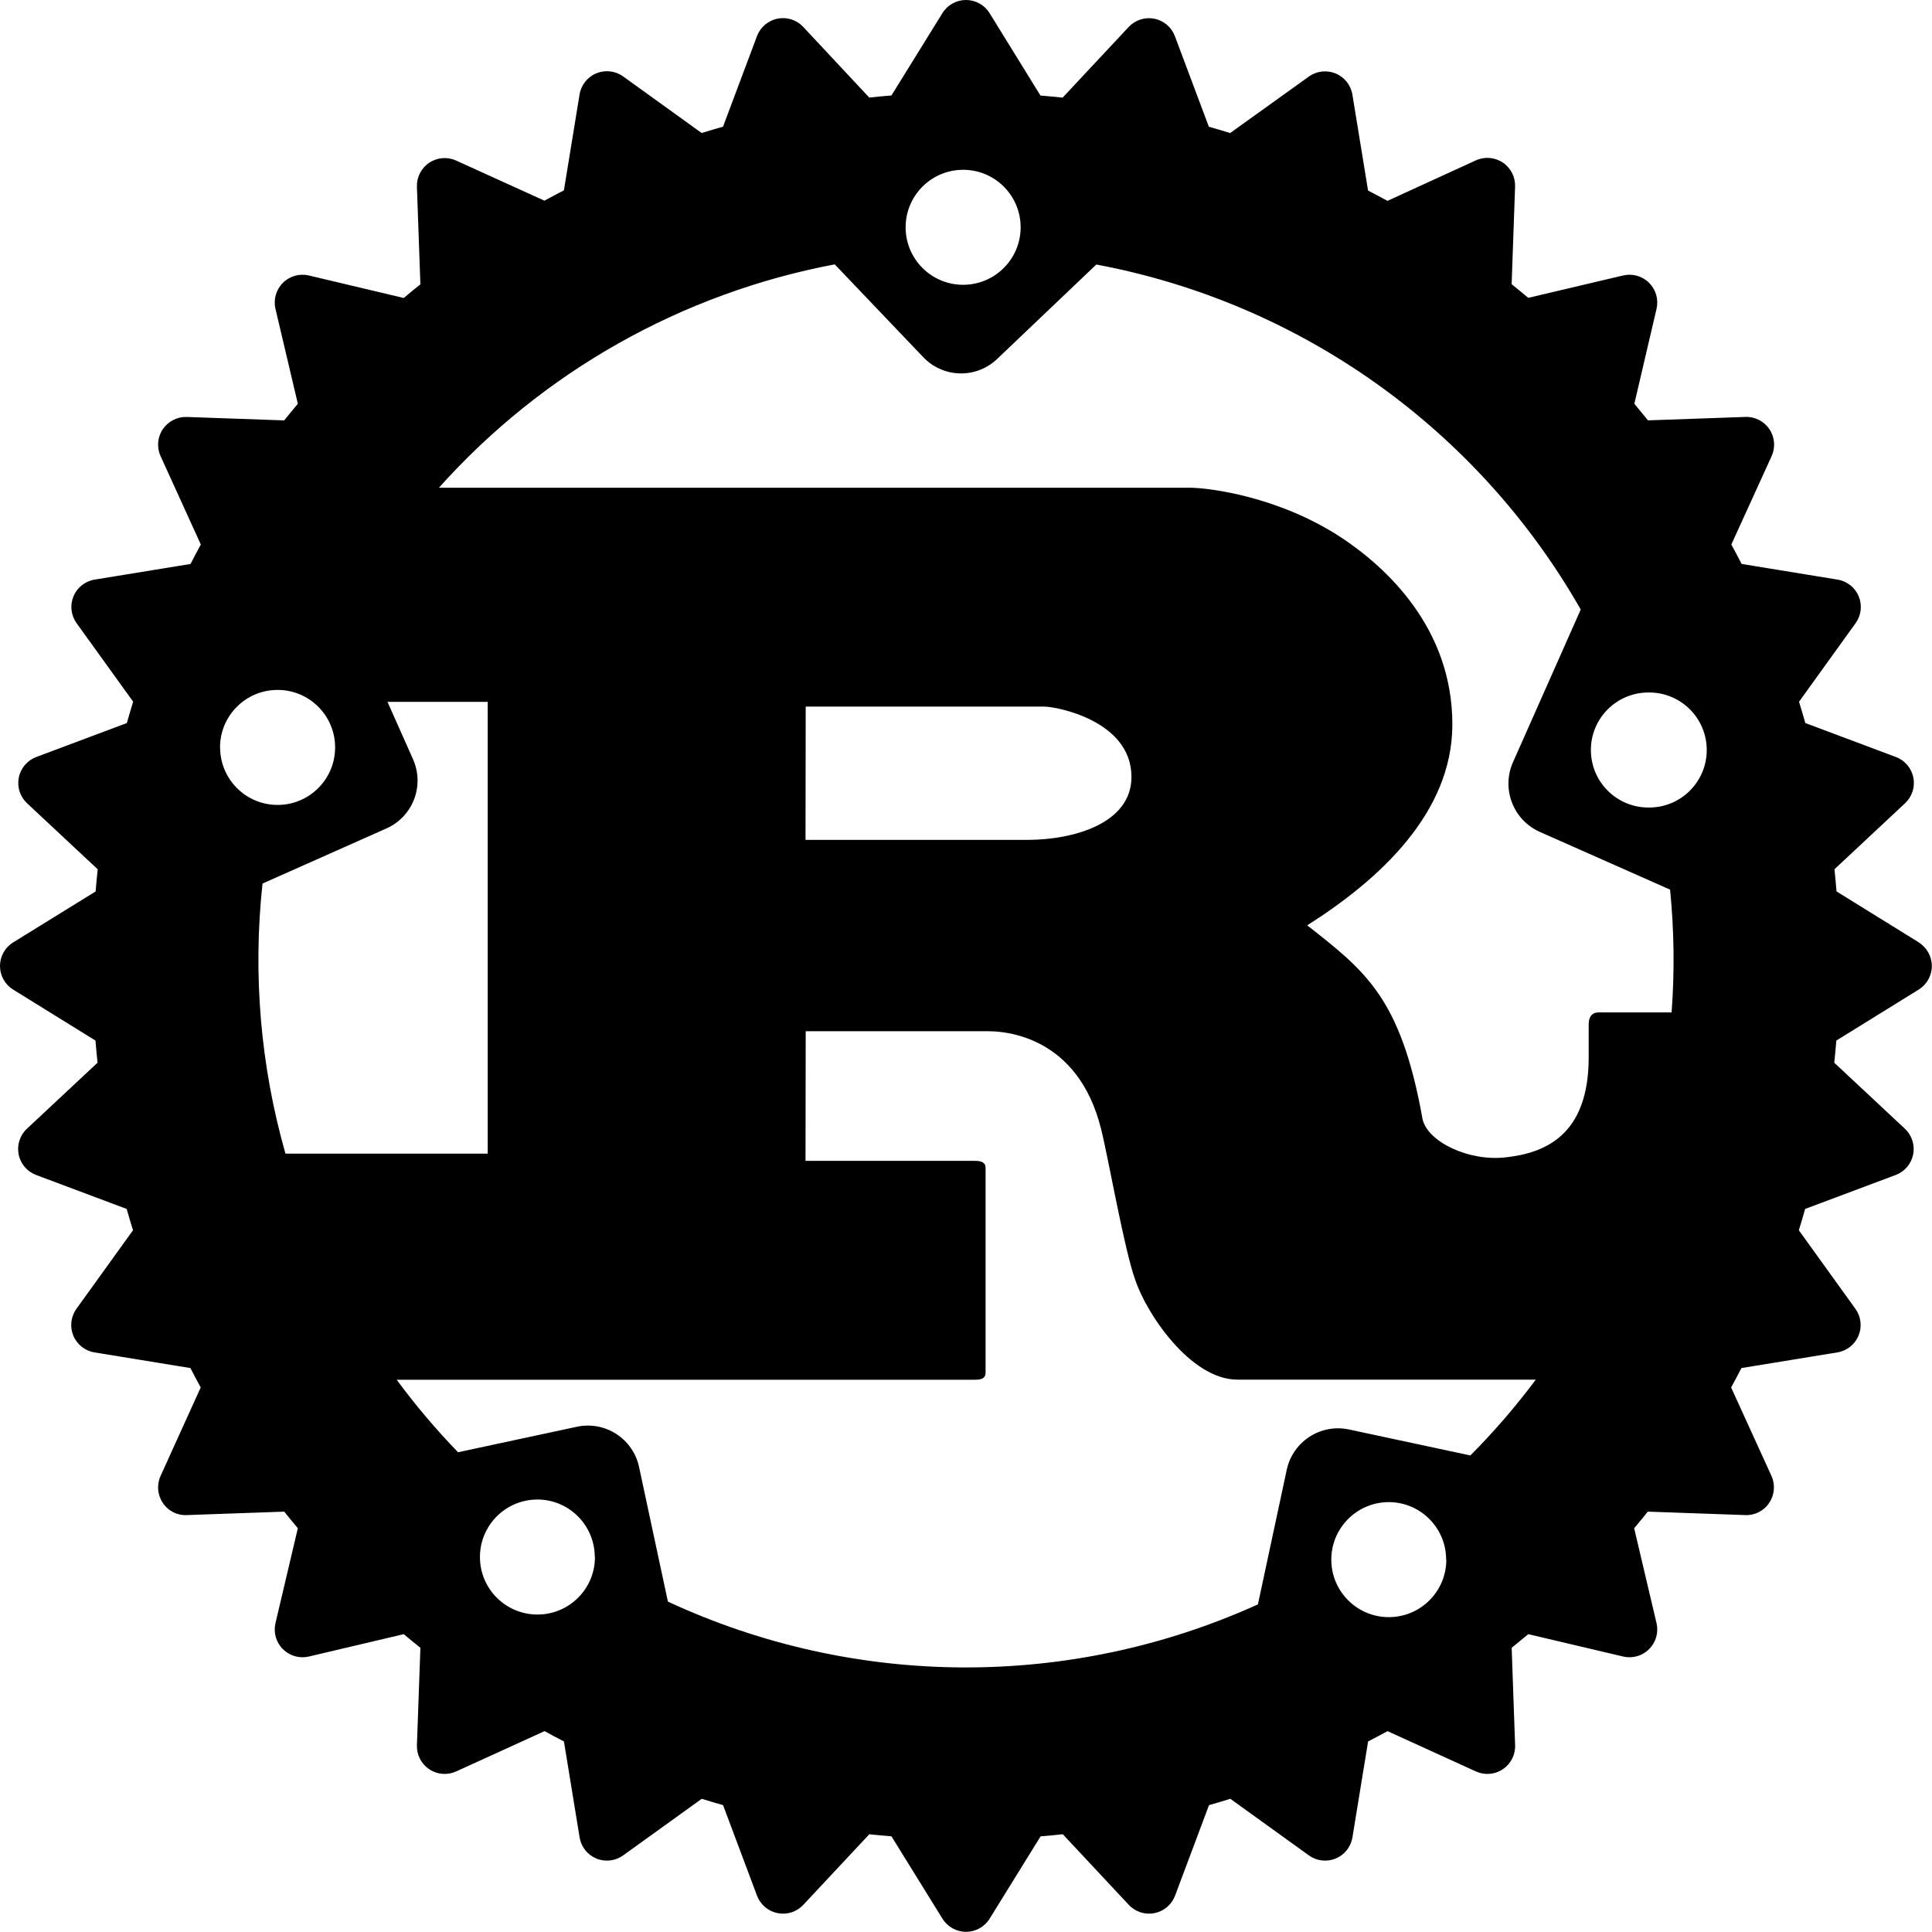
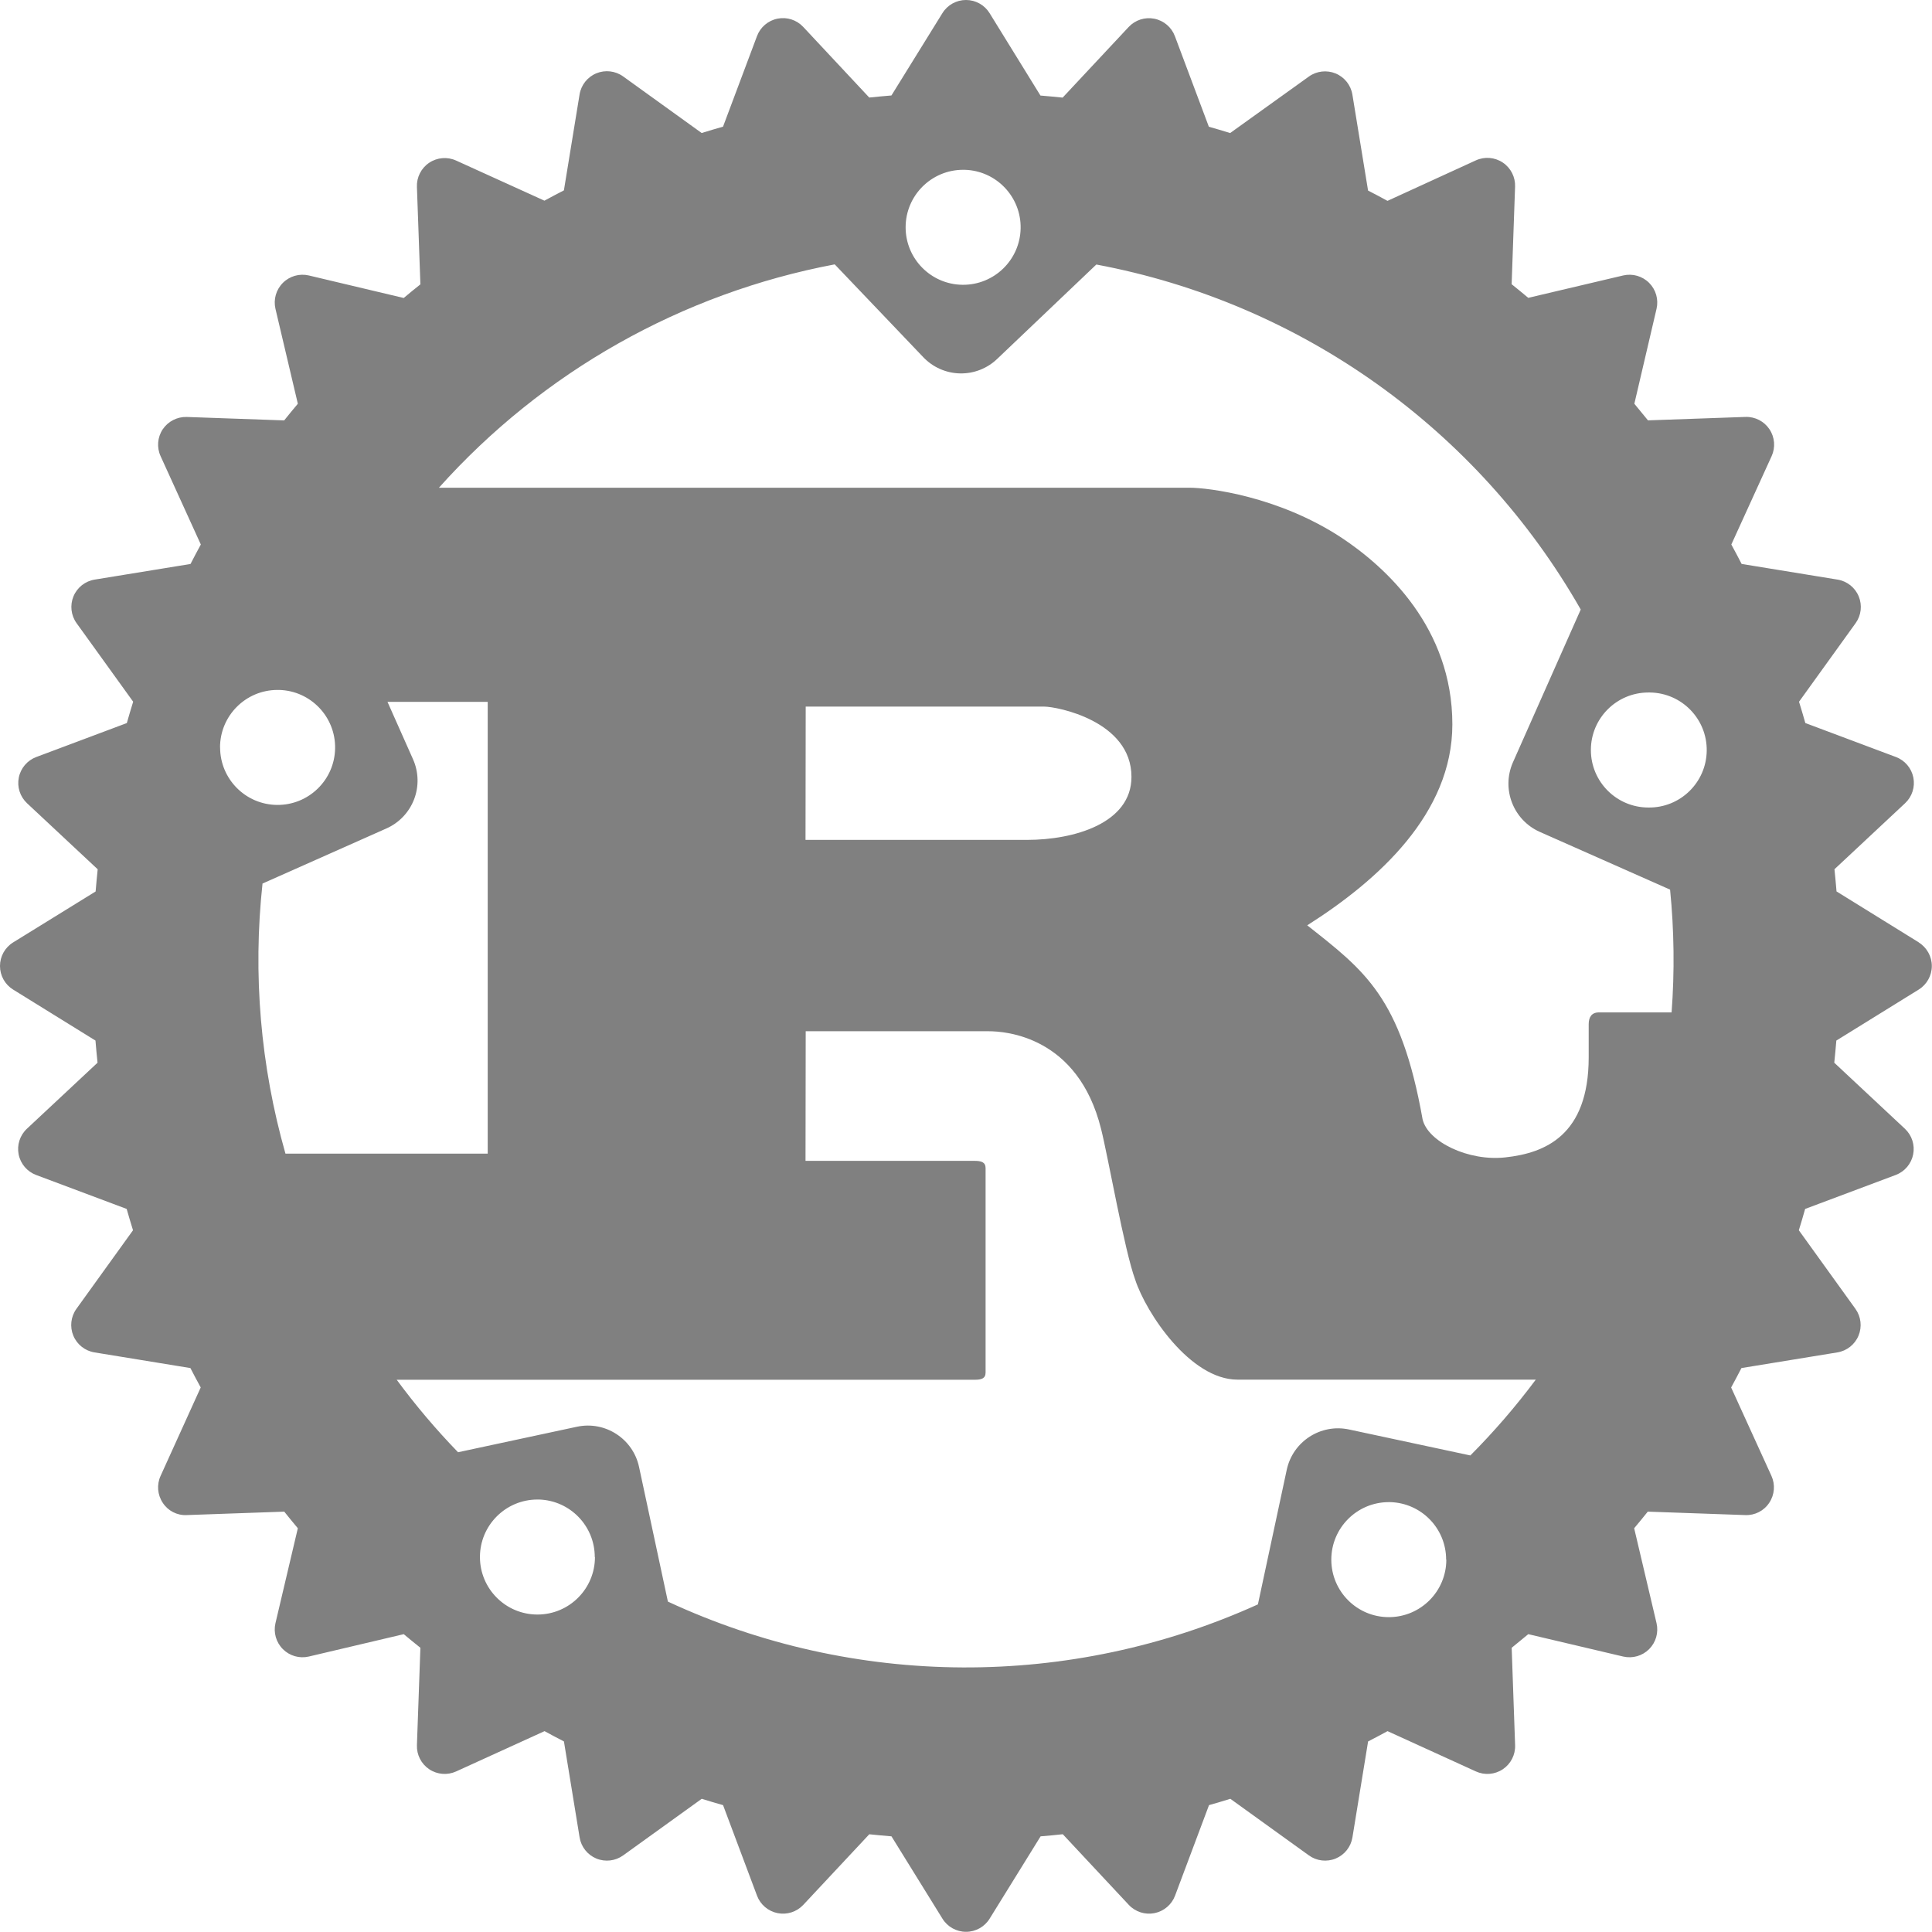
- <svg xmlns="http://www.w3.org/2000/svg" viewBox="0 0 512 512">
-   <path d="M508.52,249.75,486.7,236.24c-.17-2-.34-3.93-.55-5.88l18.72-17.5a7.35,7.35,0,0,0-2.44-12.25l-24-9c-.54-1.88-1.08-3.78-1.67-5.64l15-20.83a7.35,7.35,0,0,0-4.79-11.54l-25.42-4.15c-.9-1.73-1.79-3.45-2.73-5.15l10.68-23.42a7.35,7.35,0,0,0-6.95-10.39l-25.82.91q-1.79-2.22-3.61-4.4L439,81.84A7.36,7.36,0,0,0,430.16,73L405,78.93q-2.17-1.83-4.4-3.61l.91-25.82a7.35,7.35,0,0,0-10.39-7L367.7,53.23c-1.7-.94-3.43-1.84-5.15-2.73L358.4,25.08a7.35,7.35,0,0,0-11.54-4.79L326,35.26c-1.86-.59-3.75-1.13-5.64-1.67l-9-24a7.35,7.35,0,0,0-12.25-2.44l-17.5,18.72c-1.95-.21-3.91-.38-5.88-.55L262.25,3.48a7.35,7.35,0,0,0-12.5,0L236.24,25.3c-2,.17-3.93.34-5.88.55L212.86,7.13a7.35,7.35,0,0,0-12.25,2.44l-9,24c-1.89.55-3.79,1.08-5.66,1.68l-20.82-15a7.35,7.35,0,0,0-11.54,4.79l-4.15,25.41c-1.73.9-3.45,1.79-5.16,2.73L120.88,42.55a7.35,7.35,0,0,0-10.39,7l.92,25.81c-1.49,1.19-3,2.39-4.42,3.61L81.84,73A7.36,7.36,0,0,0,73,81.84L78.93,107c-1.23,1.45-2.43,2.93-3.62,4.41l-25.81-.91a7.42,7.42,0,0,0-6.37,3.26,7.35,7.35,0,0,0-.57,7.13l10.66,23.41c-.94,1.7-1.83,3.43-2.73,5.16L25.08,153.6a7.35,7.35,0,0,0-4.79,11.54l15,20.82c-.59,1.87-1.13,3.77-1.68,5.66l-24,9a7.35,7.35,0,0,0-2.44,12.25l18.72,17.5c-.21,1.95-.38,3.91-.55,5.88L3.48,249.75a7.35,7.35,0,0,0,0,12.5L25.3,275.76c.17,2,.34,3.92.55,5.87L7.13,299.13a7.35,7.35,0,0,0,2.44,12.25l24,9c.55,1.89,1.08,3.78,1.68,5.65l-15,20.83a7.35,7.35,0,0,0,4.79,11.54l25.42,4.15c.9,1.72,1.79,3.45,2.73,5.14L42.56,391.12a7.35,7.35,0,0,0,.57,7.13,7.13,7.13,0,0,0,6.37,3.26l25.83-.91q1.77,2.22,3.6,4.4L73,430.16A7.36,7.36,0,0,0,81.84,439L107,433.07q2.18,1.83,4.41,3.61l-.92,25.82a7.35,7.35,0,0,0,10.39,6.95l23.43-10.68c1.69.94,3.42,1.83,5.14,2.73l4.15,25.42a7.34,7.34,0,0,0,11.54,4.78l20.83-15c1.86.6,3.76,1.13,5.65,1.68l9,24a7.36,7.36,0,0,0,12.25,2.44l17.5-18.72c1.95.21,3.92.38,5.88.55l13.51,21.82a7.35,7.35,0,0,0,12.5,0l13.51-21.82c2-.17,3.93-.34,5.88-.56l17.5,18.73a7.36,7.36,0,0,0,12.25-2.44l9-24c1.89-.55,3.78-1.08,5.65-1.68l20.82,15a7.34,7.34,0,0,0,11.54-4.78l4.15-25.42c1.72-.9,3.45-1.79,5.15-2.73l23.42,10.68a7.35,7.35,0,0,0,10.39-6.95l-.91-25.82q2.22-1.79,4.4-3.61L430.16,439a7.36,7.36,0,0,0,8.84-8.84L433.07,405q1.83-2.17,3.61-4.4l25.82.91a7.23,7.23,0,0,0,6.37-3.26,7.35,7.35,0,0,0,.58-7.13L458.77,367.7c.94-1.7,1.83-3.43,2.73-5.15l25.42-4.15a7.35,7.35,0,0,0,4.79-11.54l-15-20.83c.59-1.87,1.13-3.76,1.67-5.65l24-9a7.35,7.35,0,0,0,2.44-12.25l-18.72-17.5c.21-1.95.38-3.91.55-5.87l21.82-13.51a7.35,7.35,0,0,0,0-12.5Zm-151,129.08A13.91,13.91,0,0,0,341,389.51l-7.64,35.67A187.51,187.51,0,0,1,177,424.44l-7.64-35.66a13.87,13.87,0,0,0-16.46-10.68l-31.51,6.76a187.38,187.38,0,0,1-16.26-19.21H258.3c1.72,0,2.89-.29,2.89-1.91V309.55c0-1.57-1.17-1.91-2.89-1.91H213.47l.05-34.35H262c4.41,0,23.66,1.28,29.79,25.87,1.91,7.55,6.17,32.14,9.06,40,2.89,8.82,14.6,26.46,27.1,26.46H407a187.3,187.3,0,0,1-17.34,20.09Zm25.77,34.49A15.24,15.24,0,1,1,368,398.08h.44A15.23,15.23,0,0,1,383.24,413.32Zm-225.62-.68a15.24,15.24,0,1,1-15.25-15.25h.45A15.25,15.25,0,0,1,157.62,412.64ZM69.57,234.15l32.83-14.6a13.88,13.88,0,0,0,7.06-18.33L102.69,186h26.56V305.73H75.65A187.65,187.65,0,0,1,69.57,234.15ZM58.31,198.09a15.24,15.24,0,0,1,15.23-15.25H74a15.24,15.24,0,1,1-15.67,15.24Zm155.16,24.49.05-35.32h63.26c3.28,0,23.07,3.77,23.07,18.62,0,12.29-15.19,16.7-27.68,16.7ZM399,306.71c-9.8,1.13-20.63-4.12-22-10.09-5.78-32.49-15.39-39.4-30.57-51.4,18.86-11.95,38.46-29.64,38.46-53.26,0-25.52-17.49-41.59-29.4-49.48-16.76-11-35.28-13.23-40.27-13.23H116.32A187.49,187.49,0,0,1,221.21,70.06l23.47,24.6a13.82,13.82,0,0,0,19.6.44l26.26-25a187.51,187.51,0,0,1,128.37,91.43l-18,40.57A14,14,0,0,0,408,220.43l34.59,15.33a187.12,187.12,0,0,1,.4,32.54H423.71c-1.91,0-2.69,1.27-2.69,3.13v8.82C421,301,409.31,305.58,399,306.71ZM240,60.21A15.24,15.24,0,0,1,255.21,45h.45A15.24,15.24,0,1,1,240,60.21ZM436.84,214a15.24,15.24,0,1,1,0-30.48h.44a15.24,15.24,0,0,1-.44,30.48Z" />
+ <svg xmlns="http://www.w3.org/2000/svg" viewBox="0 0 512 512" version="1.1" id="svg437">
+   <defs id="defs441" />
+   <path d="M508.52,249.75,486.7,236.24c-.17-2-.34-3.93-.55-5.88l18.72-17.5a7.35,7.35,0,0,0-2.44-12.25l-24-9c-.54-1.88-1.08-3.78-1.67-5.64l15-20.83a7.35,7.35,0,0,0-4.79-11.54l-25.42-4.15c-.9-1.73-1.79-3.45-2.73-5.15l10.68-23.42a7.35,7.35,0,0,0-6.95-10.39l-25.82.91q-1.79-2.22-3.61-4.4L439,81.84A7.36,7.36,0,0,0,430.16,73L405,78.93q-2.17-1.83-4.4-3.61l.91-25.82a7.35,7.35,0,0,0-10.39-7L367.7,53.23c-1.7-.94-3.43-1.84-5.15-2.73L358.4,25.08a7.35,7.35,0,0,0-11.54-4.79L326,35.26c-1.86-.59-3.75-1.13-5.64-1.67l-9-24a7.35,7.35,0,0,0-12.25-2.44l-17.5,18.72c-1.95-.21-3.91-.38-5.88-.55L262.25,3.48a7.35,7.35,0,0,0-12.5,0L236.24,25.3c-2,.17-3.93.34-5.88.55L212.86,7.13a7.35,7.35,0,0,0-12.25,2.44l-9,24c-1.89.55-3.79,1.08-5.66,1.68l-20.82-15a7.35,7.35,0,0,0-11.54,4.79l-4.15,25.41c-1.73.9-3.45,1.79-5.16,2.73L120.88,42.55a7.35,7.35,0,0,0-10.39,7l.92,25.81c-1.49,1.19-3,2.39-4.42,3.61L81.84,73A7.36,7.36,0,0,0,73,81.84L78.93,107c-1.23,1.45-2.43,2.93-3.62,4.41l-25.81-.91a7.42,7.42,0,0,0-6.37,3.26,7.35,7.35,0,0,0-.57,7.13l10.66,23.41c-.94,1.7-1.83,3.43-2.73,5.16L25.08,153.6a7.35,7.35,0,0,0-4.79,11.54l15,20.82c-.59,1.87-1.13,3.77-1.68,5.66l-24,9a7.35,7.35,0,0,0-2.44,12.25l18.72,17.5c-.21,1.95-.38,3.91-.55,5.88L3.48,249.75a7.35,7.35,0,0,0,0,12.5L25.3,275.76c.17,2,.34,3.92.55,5.87L7.13,299.13a7.35,7.35,0,0,0,2.44,12.25l24,9c.55,1.89,1.08,3.78,1.68,5.65l-15,20.83a7.35,7.35,0,0,0,4.79,11.54l25.42,4.15c.9,1.72,1.79,3.45,2.73,5.14L42.56,391.12a7.35,7.35,0,0,0,.57,7.13,7.13,7.13,0,0,0,6.37,3.26l25.83-.91q1.77,2.22,3.6,4.4L73,430.16A7.36,7.36,0,0,0,81.84,439L107,433.07q2.18,1.83,4.41,3.61l-.92,25.82a7.35,7.35,0,0,0,10.39,6.95l23.43-10.68c1.69.94,3.42,1.83,5.14,2.73l4.15,25.42a7.34,7.34,0,0,0,11.54,4.78l20.83-15c1.86.6,3.76,1.13,5.65,1.68l9,24a7.36,7.36,0,0,0,12.25,2.44l17.5-18.72c1.95.21,3.92.38,5.88.55l13.51,21.82a7.35,7.35,0,0,0,12.5,0l13.51-21.82c2-.17,3.93-.34,5.88-.56l17.5,18.73a7.36,7.36,0,0,0,12.25-2.44l9-24c1.89-.55,3.78-1.08,5.65-1.68l20.82,15a7.34,7.34,0,0,0,11.54-4.78l4.15-25.42c1.72-.9,3.45-1.79,5.15-2.73l23.42,10.68a7.35,7.35,0,0,0,10.39-6.95l-.91-25.82q2.22-1.79,4.4-3.61L430.16,439a7.36,7.36,0,0,0,8.84-8.84L433.07,405q1.83-2.17,3.61-4.4l25.82.91a7.23,7.23,0,0,0,6.37-3.26,7.35,7.35,0,0,0,.58-7.13L458.77,367.7c.94-1.7,1.83-3.43,2.73-5.15l25.42-4.15a7.35,7.35,0,0,0,4.79-11.54l-15-20.83c.59-1.87,1.13-3.76,1.67-5.65l24-9a7.35,7.35,0,0,0,2.44-12.25l-18.72-17.5c.21-1.95.38-3.91.55-5.87l21.82-13.51a7.35,7.35,0,0,0,0-12.5Zm-151,129.08A13.91,13.91,0,0,0,341,389.51l-7.64,35.67A187.51,187.51,0,0,1,177,424.44l-7.64-35.66a13.87,13.87,0,0,0-16.46-10.68l-31.51,6.76a187.38,187.38,0,0,1-16.26-19.21H258.3c1.72,0,2.89-.29,2.89-1.91V309.55c0-1.57-1.17-1.91-2.89-1.91H213.47l.05-34.35H262c4.41,0,23.66,1.28,29.79,25.87,1.91,7.55,6.17,32.14,9.06,40,2.89,8.82,14.6,26.46,27.1,26.46H407a187.3,187.3,0,0,1-17.34,20.09Zm25.77,34.49A15.24,15.24,0,1,1,368,398.08h.44A15.23,15.23,0,0,1,383.24,413.32Zm-225.62-.68a15.24,15.24,0,1,1-15.25-15.25h.45A15.25,15.25,0,0,1,157.62,412.64ZM69.57,234.15l32.83-14.6a13.88,13.88,0,0,0,7.06-18.33L102.69,186h26.56V305.73H75.65A187.65,187.65,0,0,1,69.57,234.15ZM58.31,198.09a15.24,15.24,0,0,1,15.23-15.25H74a15.24,15.24,0,1,1-15.67,15.24Zm155.16,24.49.05-35.32h63.26c3.28,0,23.07,3.77,23.07,18.62,0,12.29-15.19,16.7-27.68,16.7ZM399,306.71c-9.8,1.13-20.63-4.12-22-10.09-5.78-32.49-15.39-39.4-30.57-51.4,18.86-11.95,38.46-29.64,38.46-53.26,0-25.52-17.49-41.59-29.4-49.48-16.76-11-35.28-13.23-40.27-13.23H116.32A187.49,187.49,0,0,1,221.21,70.06l23.47,24.6a13.82,13.82,0,0,0,19.6.44l26.26-25a187.51,187.51,0,0,1,128.37,91.43l-18,40.57A14,14,0,0,0,408,220.43l34.59,15.33a187.12,187.12,0,0,1,.4,32.54H423.71c-1.91,0-2.69,1.27-2.69,3.13v8.82C421,301,409.31,305.58,399,306.71ZM240,60.21A15.24,15.24,0,0,1,255.21,45h.45A15.24,15.24,0,1,1,240,60.21ZM436.84,214a15.24,15.24,0,1,1,0-30.48h.44a15.24,15.24,0,0,1-.44,30.48Z" id="path435" style="fill:#808080" />
</svg>
